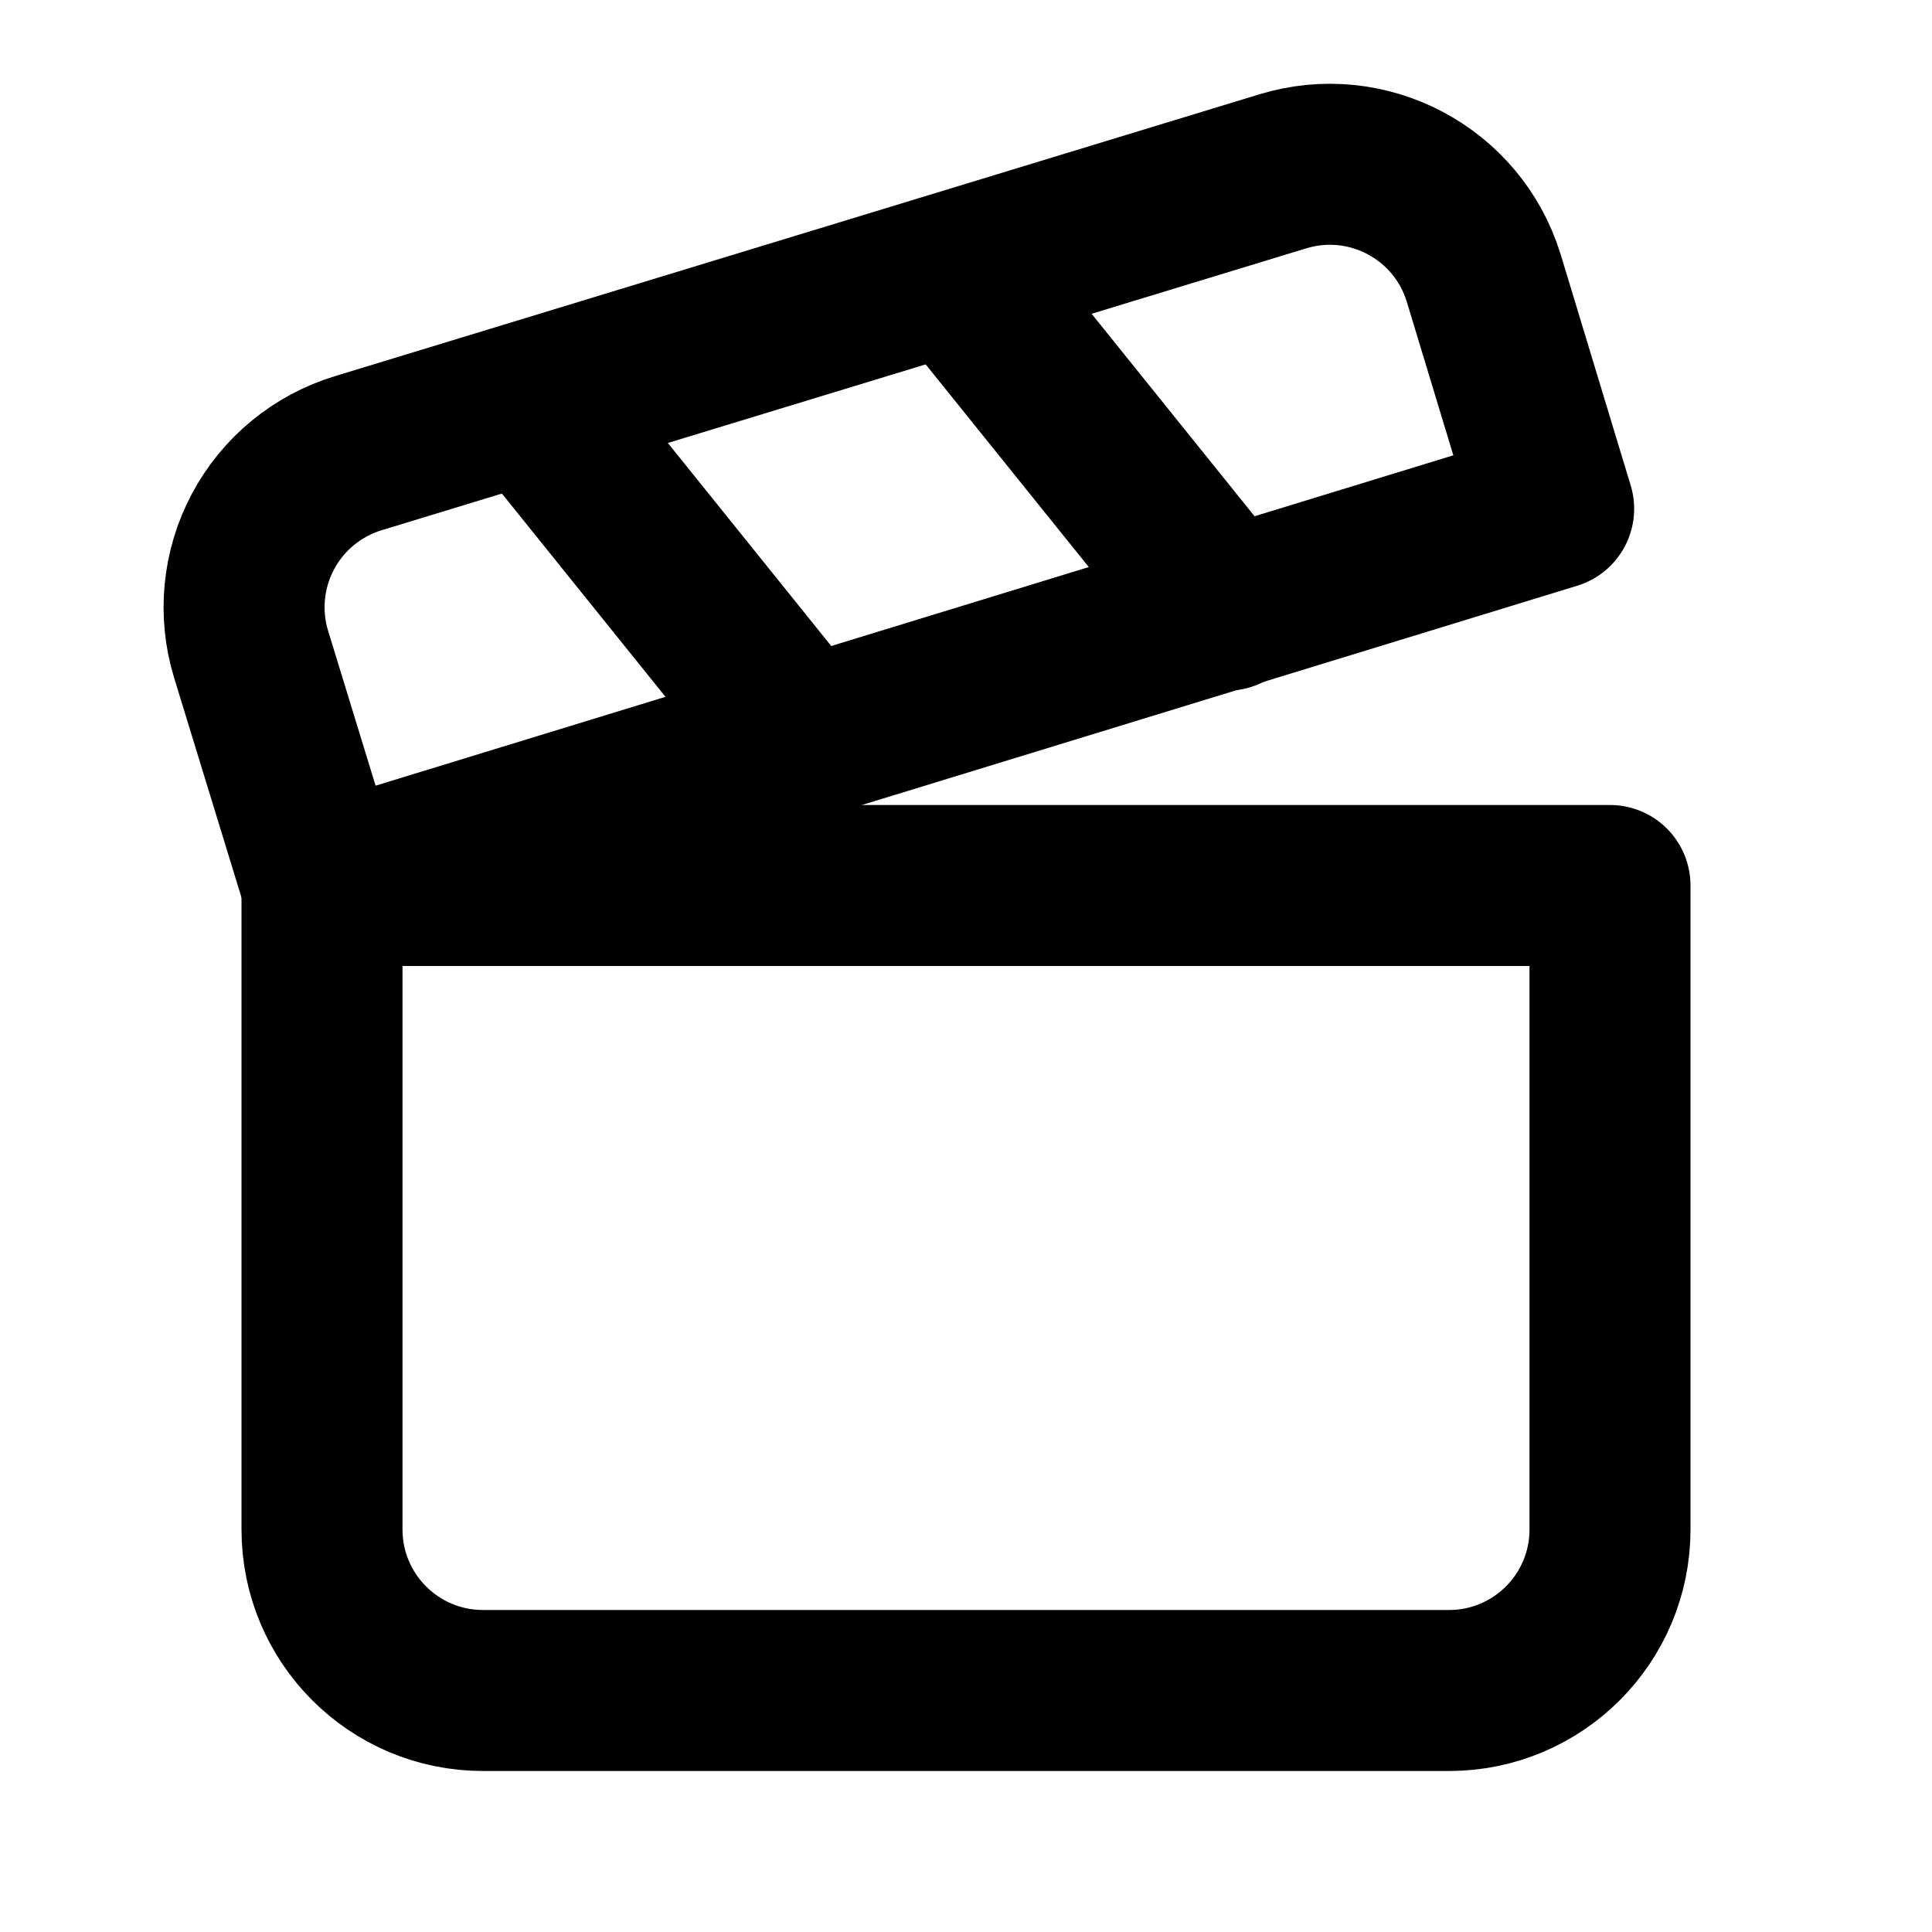
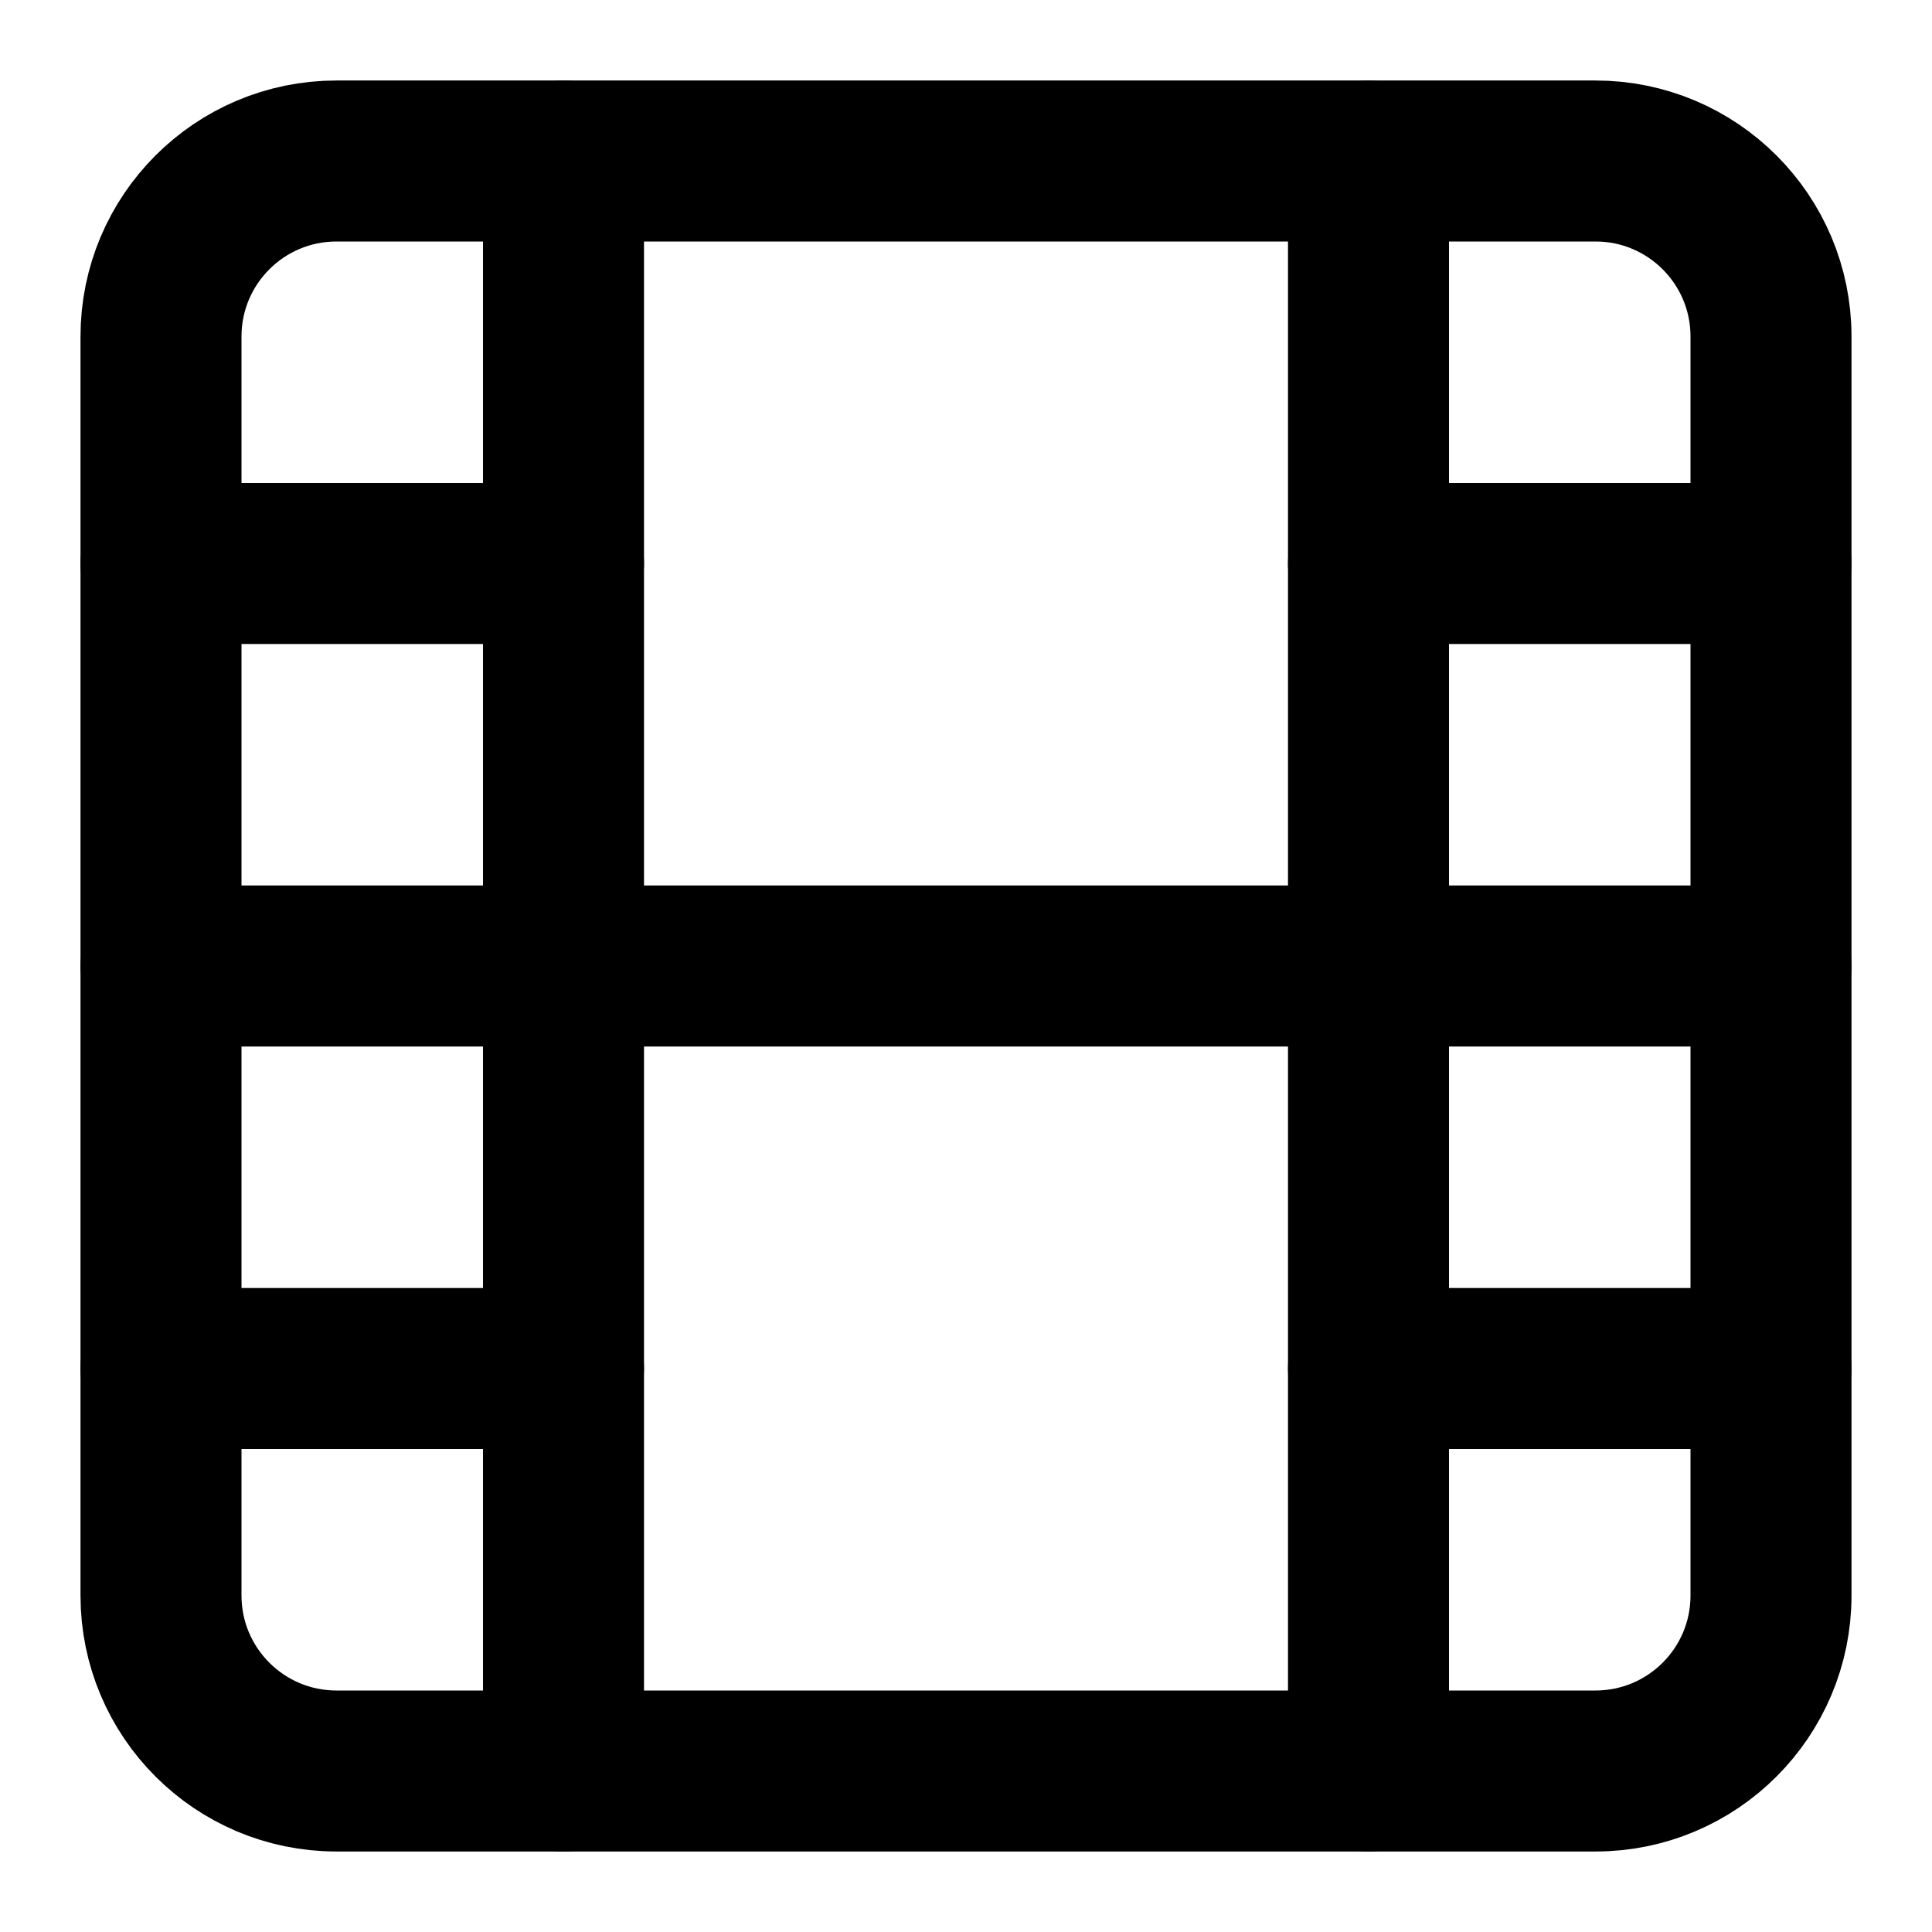
- <svg xmlns="http://www.w3.org/2000/svg" width="24" height="24" viewBox="0 0 24 24" fill="none" stroke="currentColor" stroke-width="2" stroke-linecap="round" stroke-linejoin="round" class="lucide lucide-clapperboard">
-   <path d="M4 11v8a2 2 0 0 0 2 2h12a2 2 0 0 0 2-2v-8H4Z" />
-   <path d="m4 11-.88-2.87a2 2 0 0 1 1.33-2.5l11.48-3.5a2 2 0 0 1 2.5 1.32l.87 2.87L4 11.01Z" />
-   <path d="m6.6 4.99 3.38 4.2" />
-   <path d="m11.86 3.38 3.38 4.2" />
+ <svg xmlns="http://www.w3.org/2000/svg" width="24" height="24" viewBox="0 0 24 24" fill="none" stroke="currentColor" stroke-width="2" stroke-linecap="round" stroke-linejoin="round" class="lucide lucide-film">
+   <rect width="20" height="20" x="2" y="2" rx="2.18" ry="2.18" />
+   <line x1="7" x2="7" y1="2" y2="22" />
+   <line x1="17" x2="17" y1="2" y2="22" />
+   <line x1="2" x2="22" y1="12" y2="12" />
+   <line x1="2" x2="7" y1="7" y2="7" />
+   <line x1="2" x2="7" y1="17" y2="17" />
+   <line x1="17" x2="22" y1="17" y2="17" />
+   <line x1="17" x2="22" y1="7" y2="7" />
</svg>
